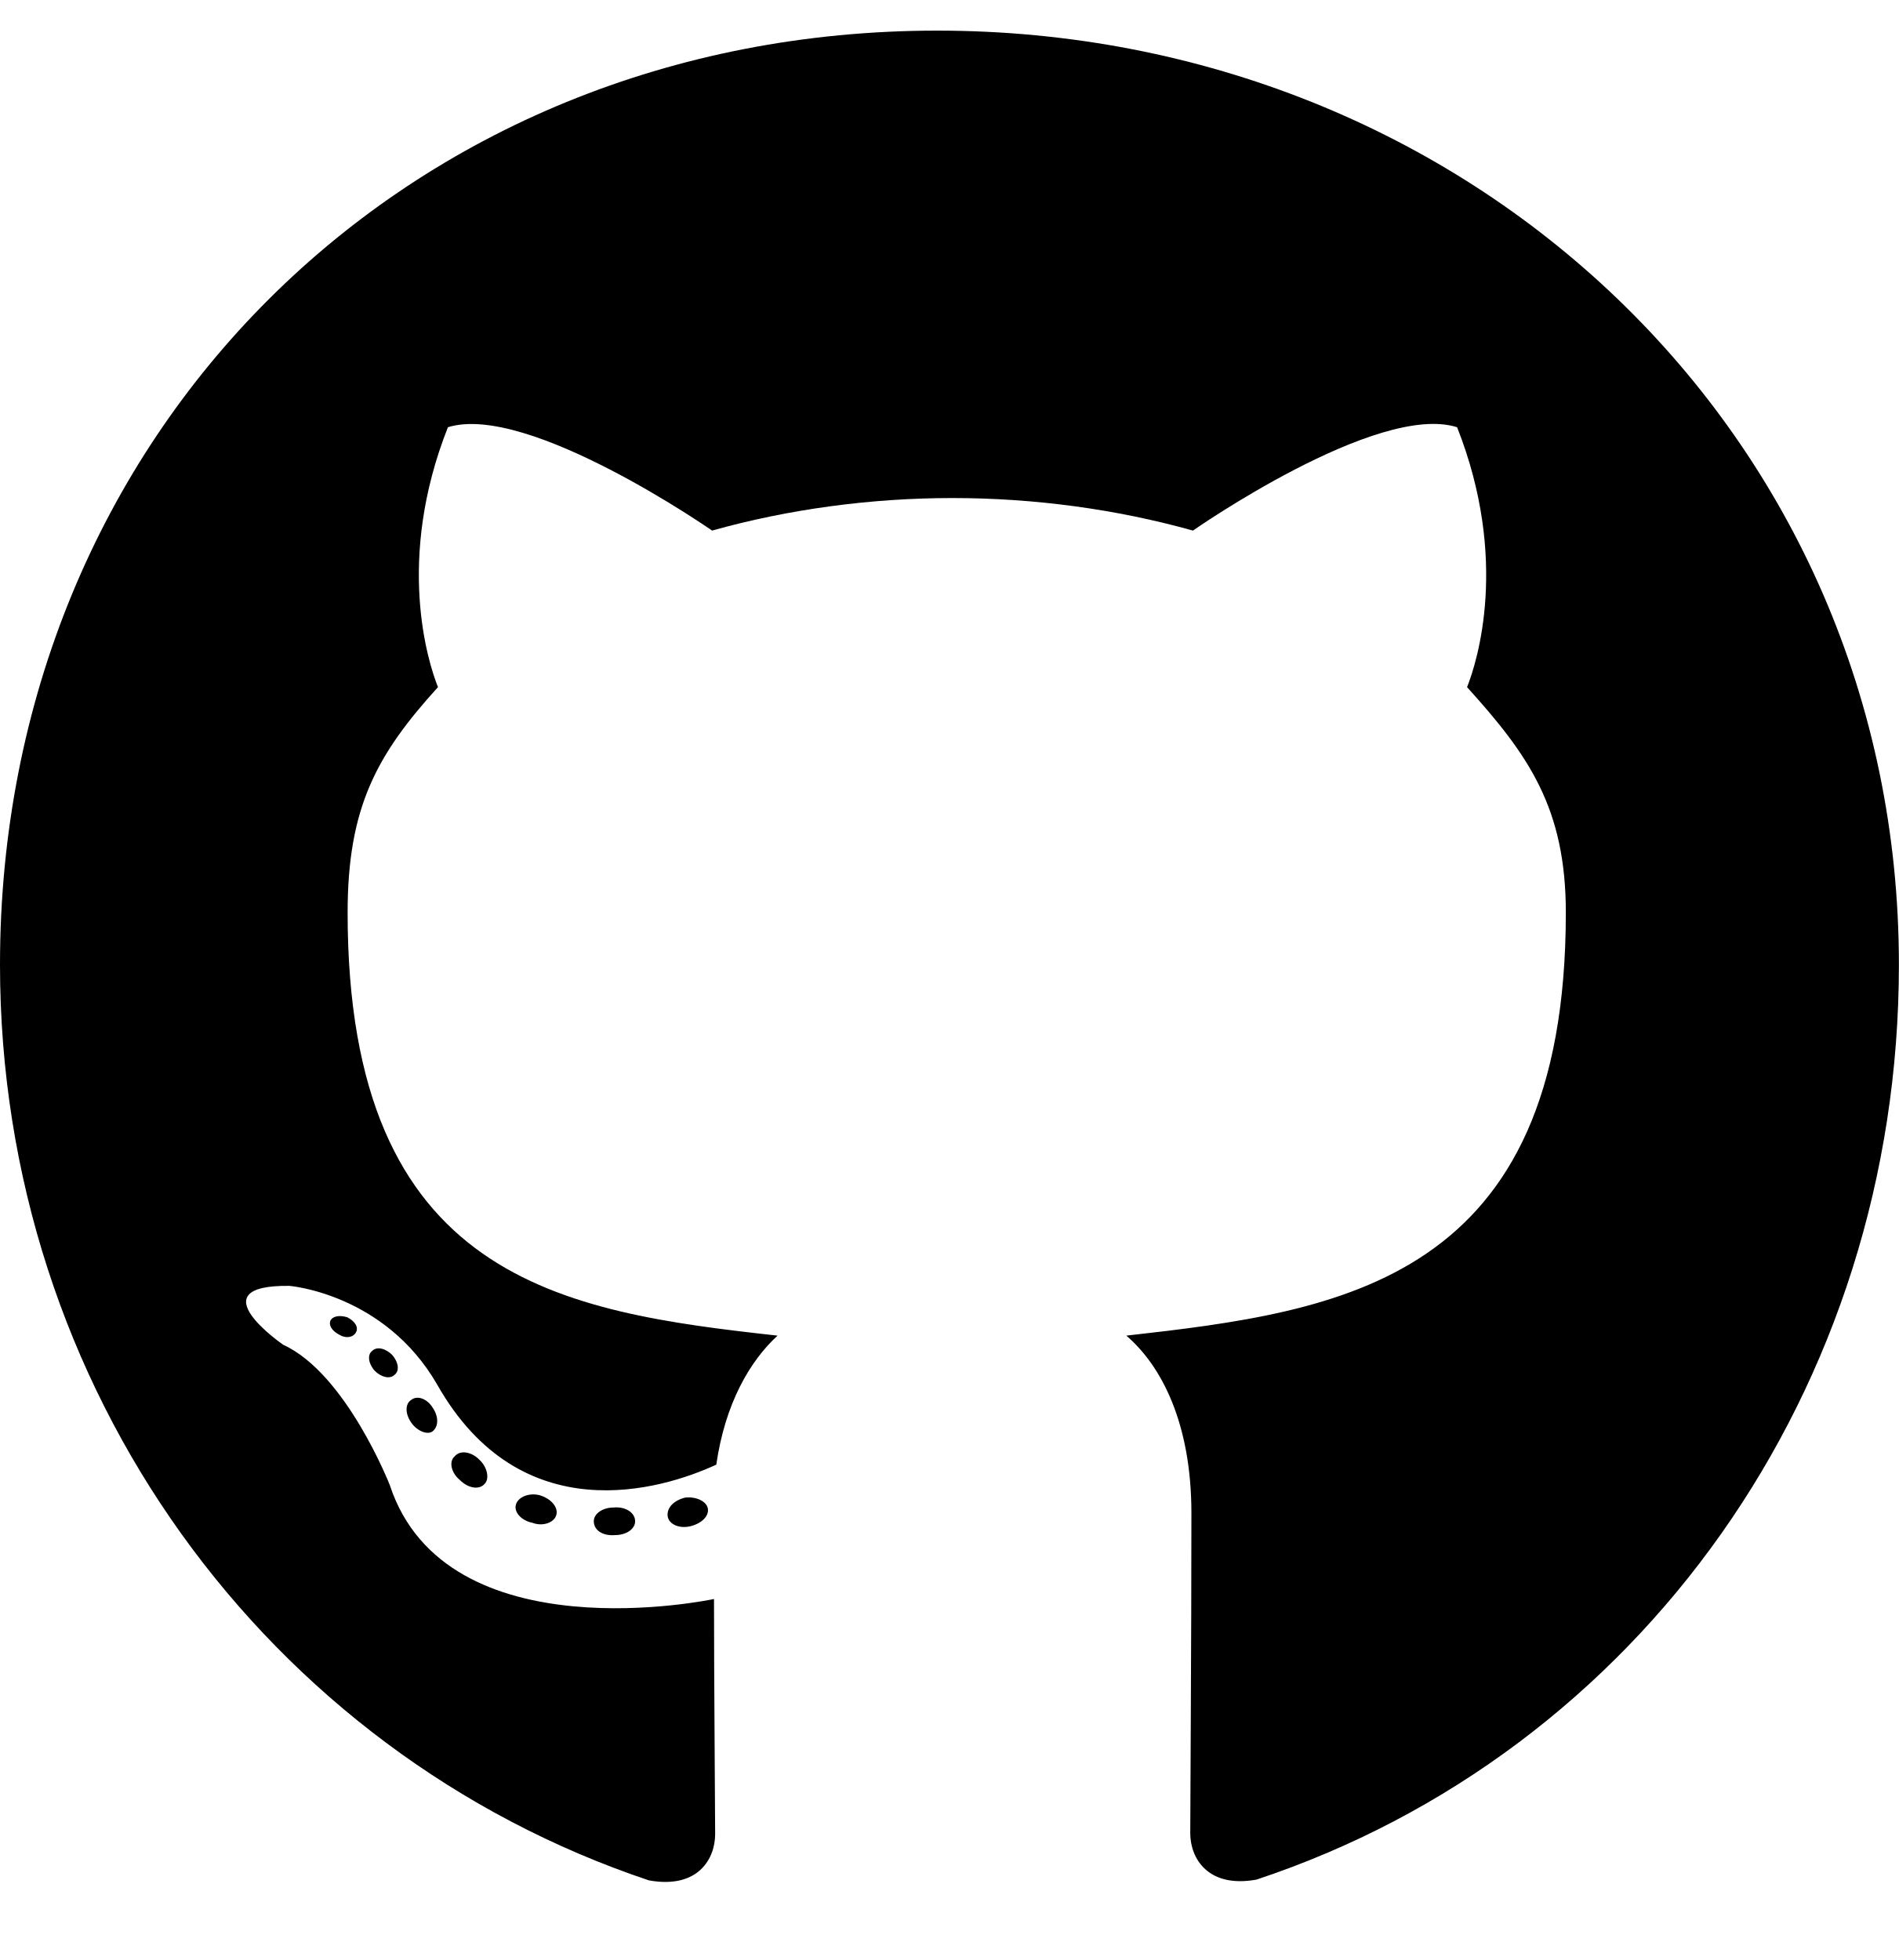
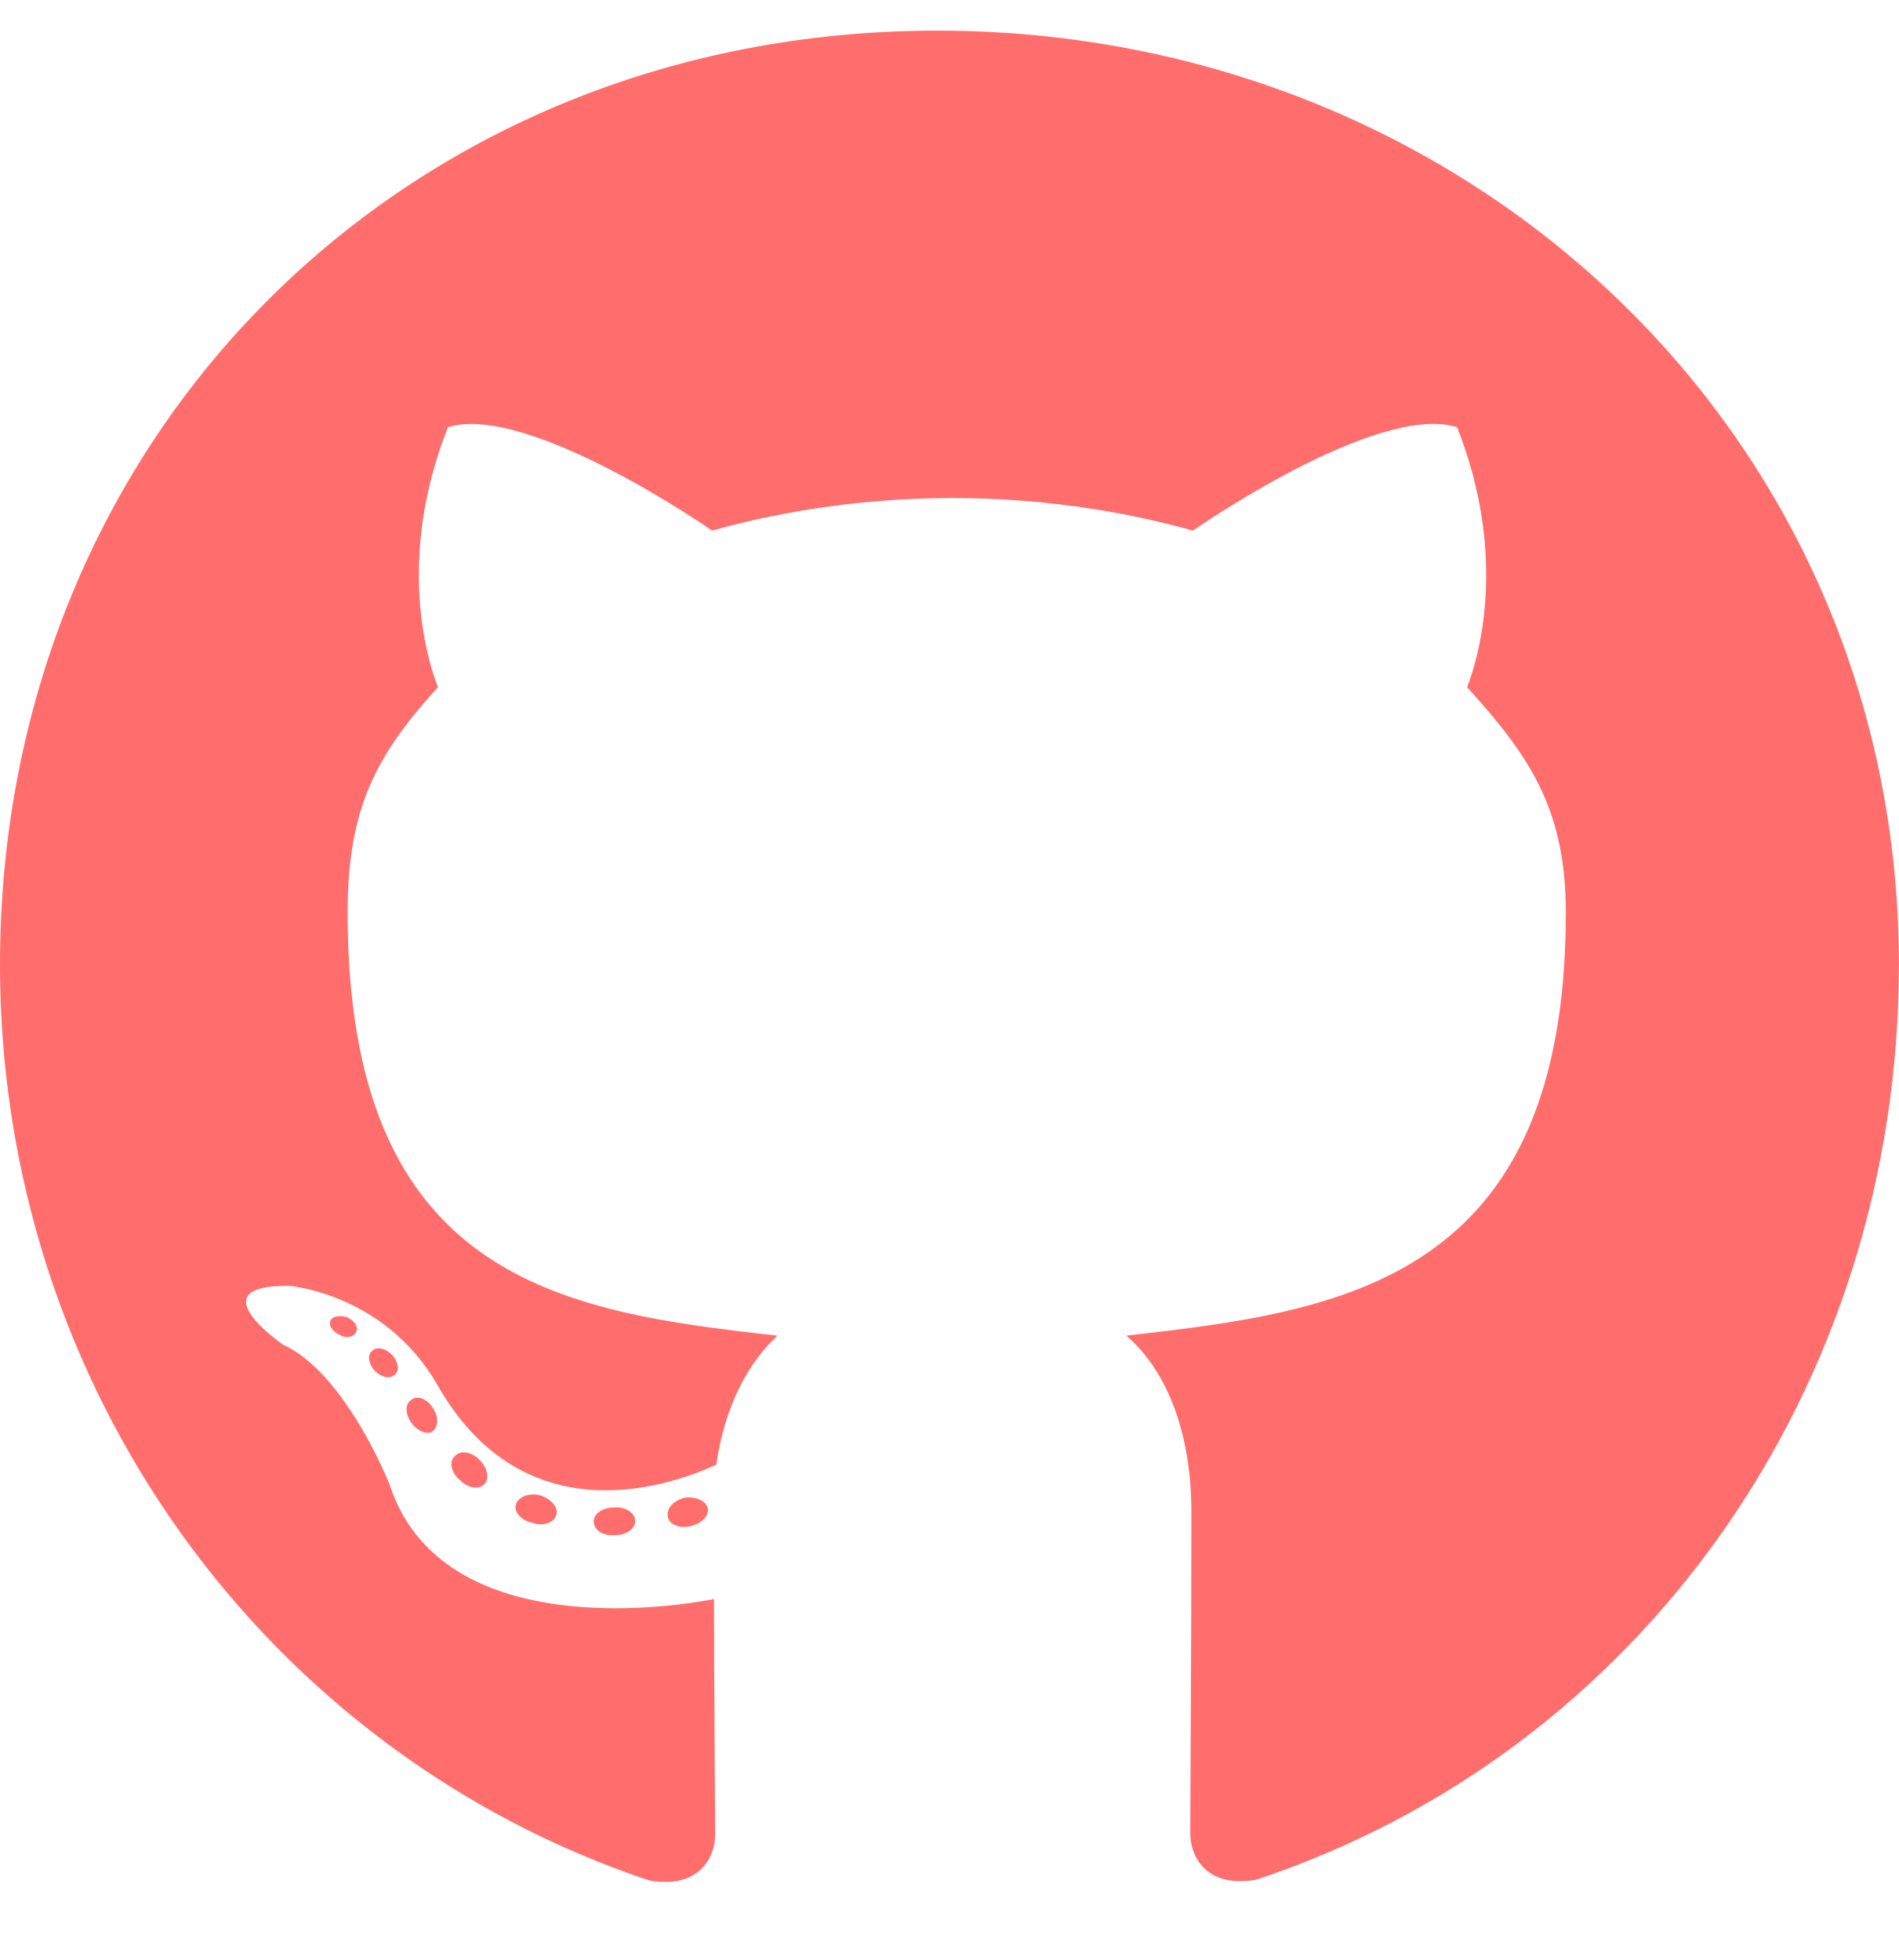
<svg xmlns="http://www.w3.org/2000/svg" aria-hidden="true" focusable="false" data-prefix="fab" data-icon="github" class="svg-inline--fa fa-github fa-w-16" role="img" viewBox="0 0 496 512">
-   <path fill="currentColor" d="M165.9 397.4c0 2-2.3 3.6-5.2 3.6-3.3.3-5.6-1.3-5.6-3.6 0-2 2.3-3.6 5.2-3.6 3-.3 5.6 1.3 5.6 3.6zm-31.1-4.5c-.7 2 1.3 4.3 4.3 4.9 2.6 1 5.6 0 6.2-2s-1.3-4.3-4.3-5.2c-2.6-.7-5.5.3-6.2 2.3zm44.2-1.7c-2.9.7-4.9 2.6-4.6 4.9.3 2 2.9 3.3 5.9 2.6 2.9-.7 4.9-2.6 4.6-4.6-.3-1.9-3-3.2-5.9-2.9zM244.8 8C106.1 8 0 113.3 0 252c0 110.9 69.8 205.8 169.5 239.2 12.8 2.3 17.3-5.6 17.3-12.1 0-6.2-.3-40.4-.3-61.4 0 0-70 15-84.7-29.8 0 0-11.4-29.1-27.8-36.6 0 0-22.9-15.7 1.6-15.4 0 0 24.9 2 38.6 25.8 21.9 38.6 58.6 27.5 72.9 20.9 2.3-16 8.8-27.1 16-33.7-55.9-6.2-112.3-14.3-112.3-110.5 0-27.5 7.6-41.3 23.6-58.9-2.6-6.5-11.1-33.3 2.6-67.9 20.9-6.5 69 27 69 27 20-5.6 41.5-8.5 62.8-8.5s42.8 2.9 62.8 8.5c0 0 48.1-33.6 69-27 13.7 34.7 5.2 61.4 2.6 67.9 16 17.7 25.8 31.5 25.8 58.9 0 96.5-58.9 104.2-114.8 110.5 9.2 7.9 17 22.9 17 46.4 0 33.7-.3 75.4-.3 83.6 0 6.5 4.6 14.4 17.3 12.1C428.2 457.8 496 362.9 496 252 496 113.3 383.5 8 244.8 8zM97.2 352.9c-1.3 1-1 3.3.7 5.2 1.6 1.6 3.9 2.3 5.2 1 1.3-1 1-3.3-.7-5.2-1.6-1.6-3.9-2.3-5.2-1zm-10.8-8.1c-.7 1.3.3 2.9 2.3 3.9 1.6 1 3.6.7 4.3-.7.7-1.3-.3-2.9-2.3-3.9-2-.6-3.6-.3-4.3.7zm32.4 35.6c-1.6 1.3-1 4.3 1.3 6.2 2.3 2.3 5.2 2.6 6.5 1 1.3-1.3.7-4.3-1.3-6.2-2.2-2.3-5.2-2.6-6.5-1zm-11.4-14.7c-1.6 1-1.6 3.6 0 5.9 1.6 2.3 4.3 3.3 5.6 2.3 1.6-1.3 1.6-3.9 0-6.2-1.4-2.3-4-3.3-5.6-2z" />
+   <path fill="#ff6e6c" d="M165.9 397.4c0 2-2.3 3.6-5.2 3.6-3.3.3-5.6-1.3-5.6-3.6 0-2 2.3-3.6 5.2-3.6 3-.3 5.6 1.3 5.6 3.6zm-31.1-4.5c-.7 2 1.3 4.3 4.3 4.9 2.6 1 5.6 0 6.2-2s-1.3-4.3-4.3-5.2c-2.6-.7-5.5.3-6.2 2.3zm44.2-1.7c-2.9.7-4.9 2.6-4.6 4.9.3 2 2.9 3.3 5.9 2.6 2.9-.7 4.9-2.6 4.6-4.6-.3-1.9-3-3.2-5.9-2.9zM244.8 8C106.1 8 0 113.3 0 252c0 110.9 69.8 205.8 169.5 239.2 12.8 2.3 17.3-5.6 17.3-12.1 0-6.2-.3-40.4-.3-61.4 0 0-70 15-84.7-29.8 0 0-11.4-29.1-27.8-36.6 0 0-22.9-15.7 1.6-15.4 0 0 24.9 2 38.6 25.8 21.9 38.6 58.6 27.5 72.9 20.9 2.3-16 8.8-27.1 16-33.7-55.9-6.2-112.3-14.3-112.3-110.5 0-27.5 7.6-41.3 23.6-58.9-2.6-6.5-11.1-33.3 2.6-67.9 20.9-6.5 69 27 69 27 20-5.6 41.5-8.5 62.8-8.5s42.8 2.9 62.8 8.5c0 0 48.1-33.6 69-27 13.7 34.7 5.2 61.4 2.6 67.9 16 17.7 25.8 31.5 25.8 58.9 0 96.5-58.9 104.2-114.8 110.5 9.2 7.9 17 22.9 17 46.4 0 33.7-.3 75.4-.3 83.6 0 6.5 4.6 14.4 17.3 12.1C428.2 457.8 496 362.9 496 252 496 113.3 383.5 8 244.8 8zM97.2 352.9c-1.3 1-1 3.3.7 5.2 1.6 1.6 3.9 2.3 5.2 1 1.3-1 1-3.3-.7-5.2-1.6-1.6-3.9-2.3-5.2-1zm-10.8-8.1c-.7 1.3.3 2.9 2.3 3.9 1.6 1 3.6.7 4.3-.7.7-1.3-.3-2.9-2.3-3.9-2-.6-3.6-.3-4.3.7zm32.4 35.6c-1.6 1.3-1 4.3 1.3 6.2 2.3 2.3 5.2 2.6 6.5 1 1.3-1.3.7-4.3-1.3-6.2-2.2-2.3-5.2-2.6-6.5-1zm-11.4-14.7c-1.6 1-1.6 3.6 0 5.9 1.6 2.3 4.3 3.3 5.6 2.3 1.6-1.3 1.6-3.9 0-6.2-1.4-2.3-4-3.3-5.6-2z" />
</svg>
